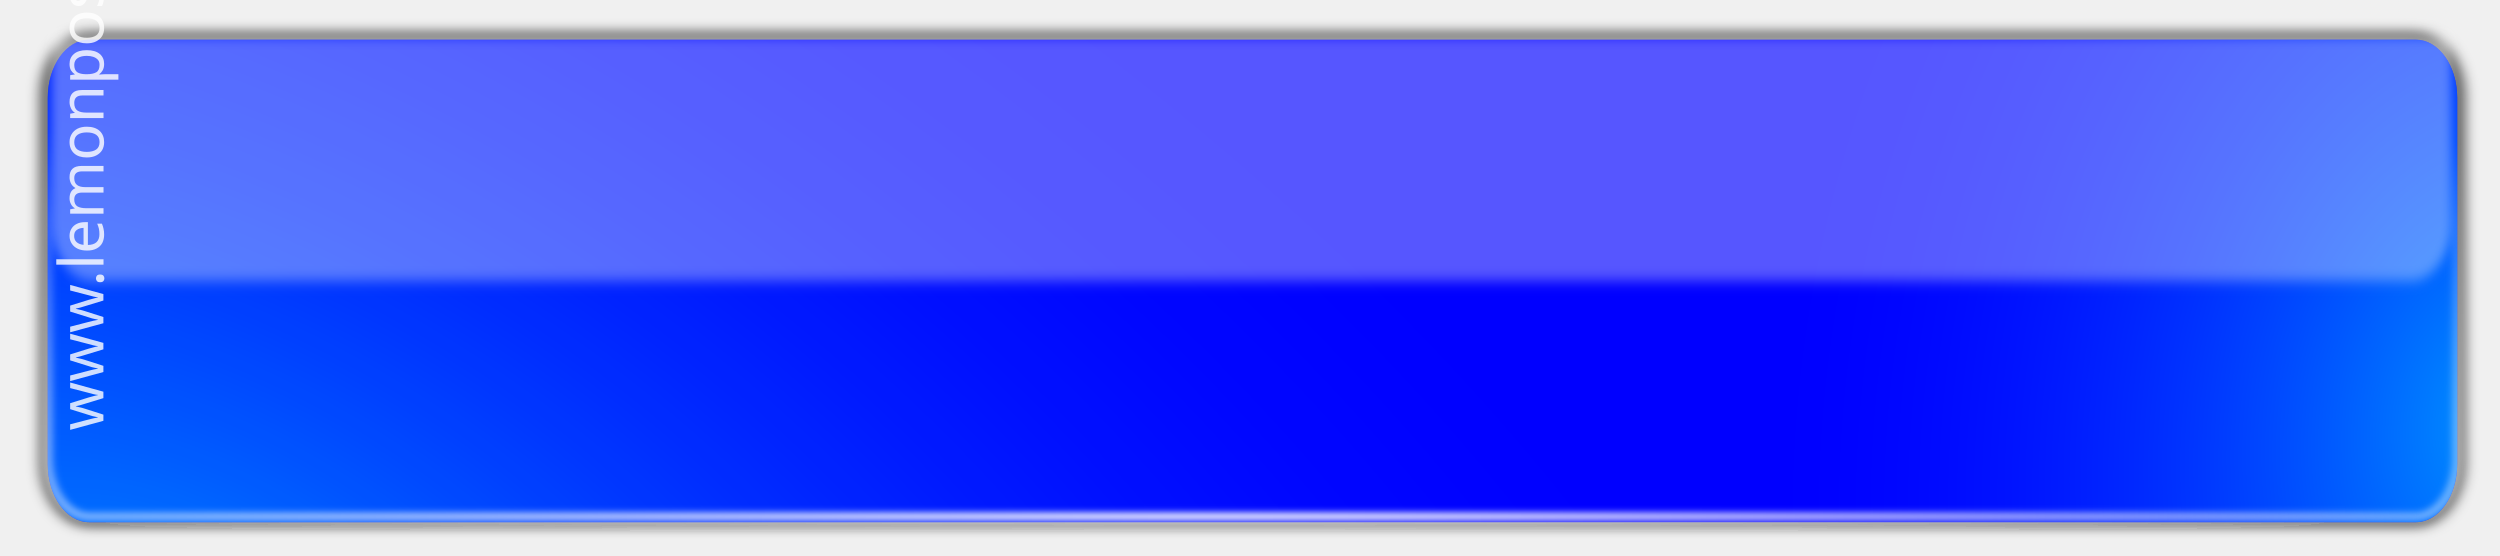
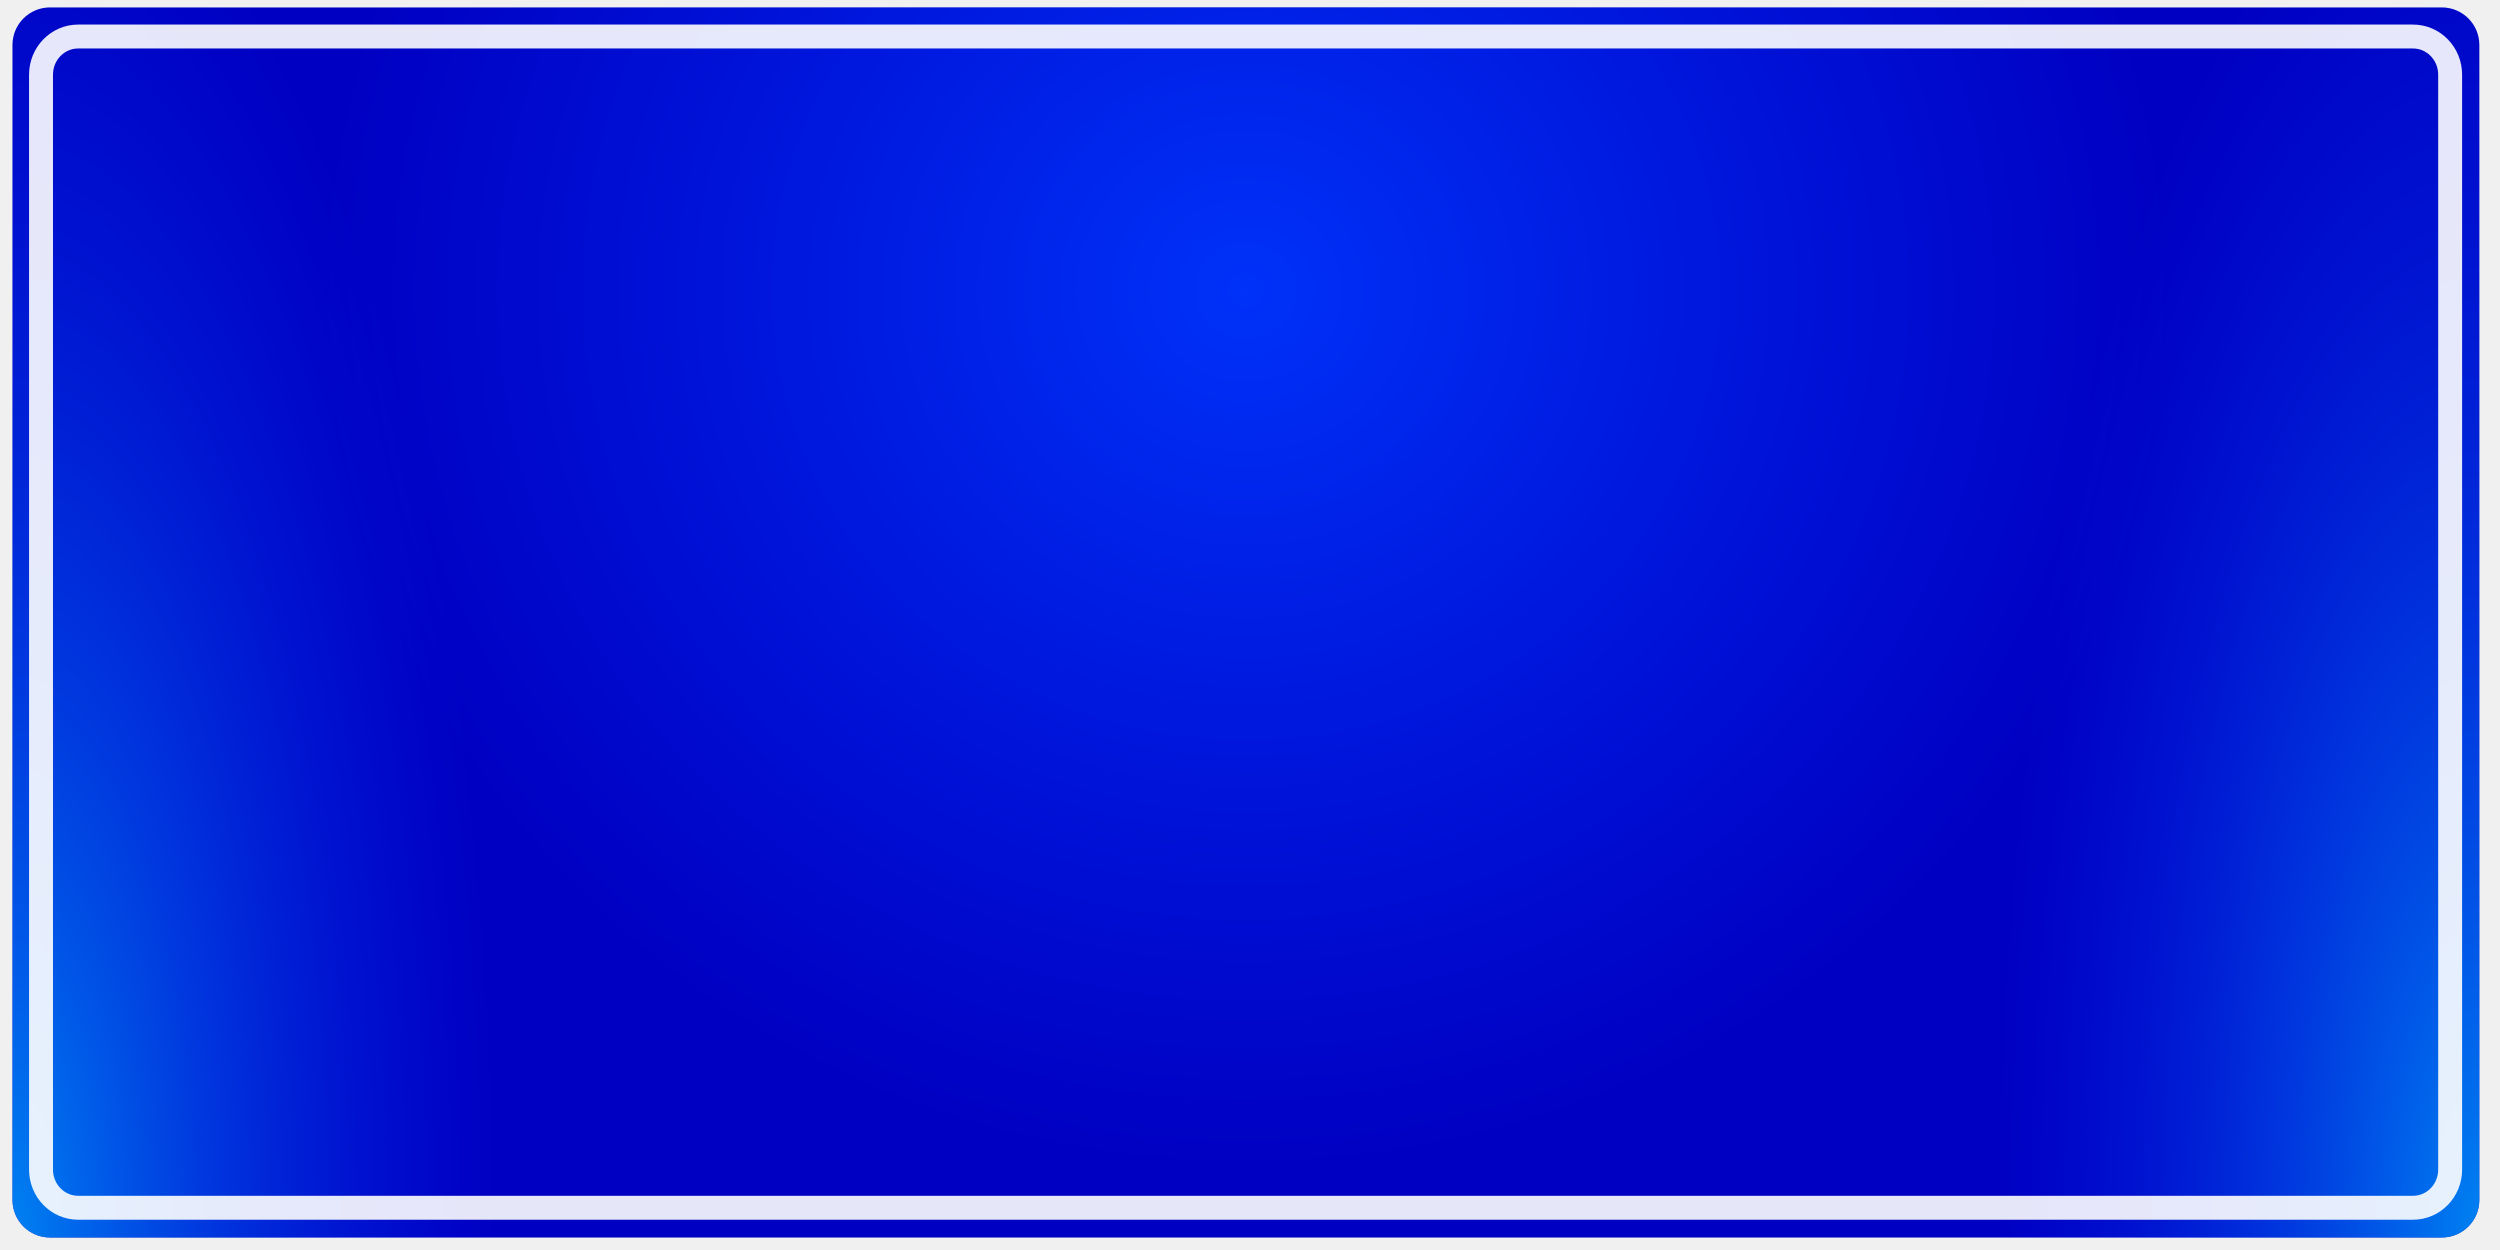
- <svg xmlns="http://www.w3.org/2000/svg" xmlns:xlink="http://www.w3.org/1999/xlink" width="315" height="70" id="svg3836" version="1.0">
+ <svg xmlns="http://www.w3.org/2000/svg" xmlns:xlink="http://www.w3.org/1999/xlink" width="200" height="100" id="svg3836" version="1.0">
  <defs id="defs3838">
+     <linearGradient id="linearGradient3348">
+       <stop id="stop3350" offset="0" style="stop-color:#00a8ff;stop-opacity:0.772;" />
+       <stop id="stop3352" offset="1" style="stop-color:#0030ff;stop-opacity:0;" />
+     </linearGradient>
+     <linearGradient id="linearGradient3337">
+       <stop style="stop-color:#0038ff;stop-opacity:0.886;" offset="0" id="stop3339" />
+       <stop style="stop-color:#0030ff;stop-opacity:0;" offset="1" id="stop3342" />
+     </linearGradient>
    <linearGradient id="linearGradient3301">
      <stop id="stop3303" offset="0" style="stop-color:#000000;stop-opacity:1;" />
      <stop id="stop3305" offset="1" style="stop-color:#000000;stop-opacity:0;" />
    </linearGradient>
    <linearGradient id="linearGradient4430">
      <stop id="stop4432" offset="0" style="stop-color:#ffffff;stop-opacity:0.325;" />
      <stop id="stop4434" offset="1" style="stop-color:#ffffff;stop-opacity:0;" />
    </linearGradient>
    <filter id="filter3826">
      <feGaussianBlur stdDeviation="2.247" id="feGaussianBlur3828" />
    </filter>
    <linearGradient id="linearGradient3234">
      <stop id="stop3236" offset="0" style="stop-color:#00aaff;stop-opacity:0.872;" />
      <stop id="stop3238" offset="1" style="stop-color:#0000ff;stop-opacity:0.094;" />
    </linearGradient>
    <filter id="filter3785">
      <feGaussianBlur stdDeviation="1.121" id="feGaussianBlur3787" />
    </filter>
    <linearGradient id="linearGradient3248">
      <stop style="stop-color:#ffffff;stop-opacity:1;" offset="0" id="stop3250" />
      <stop style="stop-color:#ffffff;stop-opacity:0;" offset="1" id="stop3252" />
    </linearGradient>
    <linearGradient id="linearGradient3339">
      <stop style="stop-color:#ffffff;stop-opacity:0.726;" offset="0" id="stop3341" />
      <stop style="stop-color:#ffffff;stop-opacity:0;" offset="1" id="stop3343" />
    </linearGradient>
    <radialGradient xlink:href="#linearGradient4430" id="radialGradient4426" gradientUnits="userSpaceOnUse" gradientTransform="matrix(0.3141901,-3.018474e-3,9.9593531e-4,8.7761785e-2,158.3208,199.0105)" cx="306.647" cy="-313.027" fx="306.648" fy="-313.026" r="361.03" />
    <radialGradient xlink:href="#linearGradient3248" id="radialGradient4428" gradientUnits="userSpaceOnUse" gradientTransform="matrix(0.2981272,-9.65057e-6,9.4496762e-4,8.3271148e-2,156.0975,191.8004)" cx="330.388" cy="-254.398" fx="330.388" fy="-254.398" r="380.5" />
    <radialGradient xlink:href="#linearGradient3339" id="radialGradient3283" gradientUnits="userSpaceOnUse" gradientTransform="matrix(0.9751867,-3.8687859e-3,7.2790865e-4,0.1834784,-33.52332,153.8826)" cx="370.629" cy="248.927" fx="370.629" fy="248.927" r="361.03" />
    <radialGradient xlink:href="#linearGradient3248" id="radialGradient3285" gradientUnits="userSpaceOnUse" gradientTransform="matrix(1.700731,-1.9499792e-2,4.3286101e-2,0.482417,-285.5784,224.4505)" cx="361.843" cy="-39.951" fx="361.843" fy="-39.951" r="380.5" />
    <radialGradient xlink:href="#linearGradient3301" id="radialGradient3299" gradientUnits="userSpaceOnUse" gradientTransform="matrix(6.9575372e-2,1.9620364e-3,-2.2523095e-3,8.8736462e-2,236.7955,192.5607)" cx="344.785" cy="-254.979" fx="344.785" fy="-254.979" r="380.5" />
    <radialGradient xlink:href="#linearGradient4430" id="radialGradient3319" gradientUnits="userSpaceOnUse" gradientTransform="matrix(0.3141901,-3.018474e-3,9.9593531e-4,8.7761785e-2,158.3208,199.0105)" cx="306.647" cy="-313.027" fx="306.648" fy="-313.026" r="361.03" />
    <radialGradient xlink:href="#linearGradient3248" id="radialGradient3321" gradientUnits="userSpaceOnUse" gradientTransform="matrix(0.2981272,-9.65057e-6,9.4496762e-4,8.3271148e-2,156.0975,191.8004)" cx="330.388" cy="-254.398" fx="330.388" fy="-254.398" r="380.5" />
    <radialGradient xlink:href="#linearGradient3301" id="radialGradient3323" gradientUnits="userSpaceOnUse" gradientTransform="matrix(6.9575372e-2,1.9620364e-3,-2.2523095e-3,8.8736462e-2,236.7955,192.5607)" cx="344.785" cy="-254.979" fx="344.785" fy="-254.979" r="380.5" />
    <radialGradient xlink:href="#linearGradient3301" id="radialGradient3326" gradientUnits="userSpaceOnUse" gradientTransform="matrix(6.9431744e-2,4.8796592e-3,-5.68287e-3,8.407376e-2,235.9704,190.3661)" cx="344.796" cy="-254.969" fx="344.796" fy="-254.969" r="380.5" />
    <radialGradient xlink:href="#linearGradient4430" id="radialGradient3329" gradientUnits="userSpaceOnUse" gradientTransform="matrix(0.3141901,-3.018474e-3,9.9593531e-4,8.7761785e-2,158.3208,199.0105)" cx="306.647" cy="-313.027" fx="306.648" fy="-313.026" r="361.03" />
    <radialGradient xlink:href="#linearGradient3248" id="radialGradient3331" gradientUnits="userSpaceOnUse" gradientTransform="matrix(0.2981272,-9.65057e-6,9.4496762e-4,8.3271148e-2,156.0975,191.8004)" cx="330.388" cy="-254.398" fx="330.388" fy="-254.398" r="380.5" />
-     <filter id="filter3333">
-       <feGaussianBlur stdDeviation="0.789" id="feGaussianBlur3335" />
-     </filter>
    <radialGradient xlink:href="#linearGradient3339" id="radialGradient3748" gradientUnits="userSpaceOnUse" gradientTransform="matrix(0.9751867,-3.8687859e-3,7.2790865e-4,0.1834784,-33.52332,155.2968)" cx="370.629" cy="248.927" fx="370.629" fy="248.927" r="361.03" />
    <radialGradient xlink:href="#linearGradient3234" id="radialGradient3750" gradientUnits="userSpaceOnUse" gradientTransform="matrix(0.5748684,0.249736,-7.7321925e-2,0.3462903,-656.8925,-49.03125)" cx="792.688" cy="-717.489" fx="792.688" fy="-717.489" r="380" />
    <radialGradient xlink:href="#linearGradient3234" id="radialGradient3752" gradientUnits="userSpaceOnUse" gradientTransform="matrix(-0.1274889,-0.2555353,0.2038522,-0.1997763,660.7182,178.8521)" cx="863.002" cy="-553.407" fx="863.002" fy="-553.407" r="380" />
    <radialGradient xlink:href="#linearGradient3248" id="radialGradient3754" gradientUnits="userSpaceOnUse" gradientTransform="matrix(1.700731,-1.9499792e-2,4.3286101e-2,0.482417,-285.5784,224.4505)" cx="361.843" cy="-39.951" fx="361.843" fy="-39.951" r="380.5" />
    <radialGradient xlink:href="#linearGradient4430" id="radialGradient3757" gradientUnits="userSpaceOnUse" gradientTransform="matrix(0.3141901,-3.018474e-3,9.9593531e-4,8.7761785e-2,158.3208,199.0105)" cx="306.647" cy="-313.027" fx="306.648" fy="-313.026" r="361.03" />
    <radialGradient xlink:href="#linearGradient3248" id="radialGradient3760" gradientUnits="userSpaceOnUse" gradientTransform="matrix(0.2981272,-9.65057e-6,9.4496762e-4,8.3271148e-2,156.0975,191.8004)" cx="330.388" cy="-254.398" fx="330.388" fy="-254.398" r="380.5" />
    <radialGradient xlink:href="#linearGradient3301" id="radialGradient3762" gradientUnits="userSpaceOnUse" gradientTransform="matrix(6.9431744e-2,4.8796592e-3,-5.68287e-3,8.407376e-2,235.9704,190.3661)" cx="344.796" cy="-254.969" fx="344.796" fy="-254.969" r="380.5" />
    <radialGradient xlink:href="#linearGradient3234" id="radialGradient6239" gradientUnits="userSpaceOnUse" gradientTransform="matrix(-0.1274889,-0.2555353,0.2038522,-0.1997763,537.7081,162.8521)" cx="863.002" cy="-553.407" fx="863.002" fy="-553.407" r="380" />
    <radialGradient xlink:href="#linearGradient3234" id="radialGradient6243" gradientUnits="userSpaceOnUse" gradientTransform="matrix(0.5748684,0.249736,-7.7321925e-2,0.3462903,-533.8824,-33.03125)" cx="792.688" cy="-717.489" fx="792.688" fy="-717.489" r="380" />
    <radialGradient xlink:href="#linearGradient4430" id="radialGradient6247" gradientUnits="userSpaceOnUse" gradientTransform="matrix(0.3141901,-3.018474e-3,9.9593531e-4,8.7761785e-2,158.3208,199.0105)" cx="306.647" cy="-313.027" fx="306.648" fy="-313.026" r="361.03" />
    <radialGradient xlink:href="#linearGradient3248" id="radialGradient6249" gradientUnits="userSpaceOnUse" gradientTransform="matrix(0.2981272,-9.65057e-6,9.4496762e-4,8.3271148e-2,156.0975,191.8004)" cx="330.388" cy="-254.398" fx="330.388" fy="-254.398" r="380.5" />
    <radialGradient xlink:href="#linearGradient3301" id="radialGradient6251" gradientUnits="userSpaceOnUse" gradientTransform="matrix(6.9431744e-2,4.8796592e-3,-5.68287e-3,8.407376e-2,235.9704,190.3661)" cx="344.796" cy="-254.969" fx="344.796" fy="-254.969" r="380.5" />
    <radialGradient xlink:href="#linearGradient4430" id="radialGradient6277" gradientUnits="userSpaceOnUse" gradientTransform="matrix(0.3141901,-3.018474e-3,9.9593531e-4,8.7761785e-2,158.3208,199.0105)" cx="306.647" cy="-313.027" fx="306.648" fy="-313.026" r="361.03" />
    <radialGradient xlink:href="#linearGradient3248" id="radialGradient6279" gradientUnits="userSpaceOnUse" gradientTransform="matrix(0.2981272,-9.65057e-6,9.4496762e-4,8.3271148e-2,156.0975,191.8004)" cx="330.388" cy="-254.398" fx="330.388" fy="-254.398" r="380.5" />
    <radialGradient xlink:href="#linearGradient3301" id="radialGradient6281" gradientUnits="userSpaceOnUse" gradientTransform="matrix(6.9431744e-2,4.8796592e-3,-5.68287e-3,8.407376e-2,235.9704,190.3661)" cx="344.796" cy="-254.969" fx="344.796" fy="-254.969" r="380.5" />
    <radialGradient xlink:href="#linearGradient4430" id="radialGradient6294" gradientUnits="userSpaceOnUse" gradientTransform="matrix(0.3141901,-3.018474e-3,9.9593531e-4,8.7761785e-2,158.3208,199.0105)" cx="306.647" cy="-313.027" fx="306.648" fy="-313.026" r="361.03" />
    <radialGradient xlink:href="#linearGradient3248" id="radialGradient6296" gradientUnits="userSpaceOnUse" gradientTransform="matrix(0.2981272,-9.65057e-6,9.4496762e-4,8.3271148e-2,156.0975,191.8004)" cx="330.388" cy="-254.398" fx="330.388" fy="-254.398" r="380.5" />
    <radialGradient xlink:href="#linearGradient3301" id="radialGradient6298" gradientUnits="userSpaceOnUse" gradientTransform="matrix(6.9431744e-2,4.8796592e-3,-5.68287e-3,8.407376e-2,235.9704,190.3661)" cx="344.796" cy="-254.969" fx="344.796" fy="-254.969" r="380.5" />
+     <radialGradient xlink:href="#linearGradient3348" id="radialGradient3374" gradientUnits="userSpaceOnUse" gradientTransform="matrix(0.3906838,-3.6931346e-8,6.4817955e-8,0.4958209,-143.0638,8.160348)" cx="358.345" cy="121.733" fx="358.345" fy="121.733" r="156.176" />
+     <radialGradient xlink:href="#linearGradient3348" id="radialGradient3377" gradientUnits="userSpaceOnUse" gradientTransform="matrix(0.3906838,-3.6931346e-8,6.4817955e-8,0.4958209,172.2933,8.160348)" cx="358.345" cy="121.733" fx="358.345" fy="121.733" r="156.176" />
+     <radialGradient xlink:href="#linearGradient3337" id="radialGradient3380" gradientUnits="userSpaceOnUse" gradientTransform="matrix(0.7450845,-6.8096561e-8,3.5622232e-8,0.3056773,40.19471,24.42529)" cx="157.679" cy="-23.707" fx="157.679" fy="-23.707" r="156.176" />
+     <radialGradient xlink:href="#linearGradient3337" id="radialGradient3412" gradientUnits="userSpaceOnUse" gradientTransform="matrix(0.7450845,-6.8096561e-8,3.5622232e-8,0.3056773,40.19471,24.42529)" cx="157.679" cy="-23.707" fx="157.679" fy="-23.707" r="156.176" />
+     <radialGradient xlink:href="#linearGradient3348" id="radialGradient3414" gradientUnits="userSpaceOnUse" gradientTransform="matrix(0.3906838,-3.6931346e-8,6.4817955e-8,0.4958209,172.2933,8.160348)" cx="358.345" cy="121.733" fx="358.345" fy="121.733" r="156.176" />
+     <radialGradient xlink:href="#linearGradient3348" id="radialGradient3416" gradientUnits="userSpaceOnUse" gradientTransform="matrix(0.3906838,-3.6931346e-8,6.4817955e-8,0.4958209,-143.0638,8.160348)" cx="358.345" cy="121.733" fx="358.345" fy="121.733" r="156.176" />
+     <radialGradient xlink:href="#linearGradient3348" id="radialGradient3420" gradientUnits="userSpaceOnUse" gradientTransform="matrix(0.2493299,-5.4503121e-8,4.1366073e-8,0.7317303,-90.34625,9.924247)" cx="358.345" cy="121.733" fx="358.345" fy="121.733" r="156.176" />
+     <radialGradient xlink:href="#linearGradient3348" id="radialGradient3423" gradientUnits="userSpaceOnUse" gradientTransform="matrix(0.2493299,-5.4503121e-8,4.1366073e-8,0.7317303,109.0002,9.924247)" cx="358.345" cy="121.733" fx="358.345" fy="121.733" r="156.176" />
+     <radialGradient xlink:href="#linearGradient3337" id="radialGradient3426" gradientUnits="userSpaceOnUse" gradientTransform="matrix(0.4755043,-1.0049661e-7,2.2733698e-8,0.4511173,24.69638,33.92798)" cx="157.679" cy="-23.707" fx="157.679" fy="-23.707" r="156.176" />
  </defs>
  <g id="layer1">
-     <g id="g6307">
-       <rect transform="matrix(0.4222009,0,0,0.3498672,13.65953,1.372877)" style="fill:url(#radialGradient3748);fill-opacity:1;stroke:#000000;stroke-width:3;stroke-miterlimit:4;stroke-dasharray:none;stroke-opacity:1;filter:url(#filter3826)" id="rect3815" width="719.061" height="173.767" x="-18.099" y="9.778" rx="12.346" ry="20.908" />
-       <rect style="fill:#0000ff;fill-opacity:1;stroke:none;stroke-width:1;stroke-miterlimit:4;stroke-dasharray:none;stroke-opacity:1" id="rect3350" width="303.588" height="60.795" x="6.018" y="4.999" rx="5.212" ry="7.315" />
-       <rect transform="scale(-1,-1)" ry="7.315" rx="5.212" y="-65.794" x="-309.606" height="60.795" width="303.588" id="rect3287" style="fill:url(#radialGradient6243);fill-opacity:1;stroke:none;stroke-width:1;stroke-miterlimit:4;stroke-dasharray:none;stroke-opacity:1" />
-       <rect ry="7.315" rx="5.212" y="4.999" x="6.018" height="60.795" width="303.588" id="rect3352" style="fill:#000000;fill-opacity:0;stroke:none;stroke-width:1;stroke-miterlimit:4;stroke-dasharray:none;stroke-opacity:1" />
-       <rect style="fill:url(#radialGradient6239);fill-opacity:1;stroke:none;stroke-width:1;stroke-miterlimit:4;stroke-dasharray:none;stroke-opacity:1" id="rect3354" width="303.588" height="60.795" x="6.018" y="4.999" rx="5.212" ry="7.315" />
-       <rect transform="matrix(0.4222009,0,0,0.3498672,13.65953,1.372877)" ry="20.908" rx="12.346" y="8.364" x="-18.099" height="173.767" width="719.061" id="rect3356" style="fill:none;fill-opacity:1;stroke:url(#radialGradient3754);stroke-width:3;stroke-miterlimit:4;stroke-dasharray:none;stroke-opacity:1;filter:url(#filter3785)" />
-       <path transform="matrix(0.5212357,0,0,0.7314854,0.3805,-2.320755)" id="rect4406" d="M 11.812,9.346 L 11.812,41.565 C 11.812,47.105 16.264,51.565 21.781,51.565 L 581.875,51.565 C 587.392,51.565 591.812,47.105 591.812,41.565 L 591.812,9.346 L 11.812,9.346 z" style="fill:#ffffff;fill-opacity:0.337;stroke:none;stroke-width:3;stroke-miterlimit:4;stroke-dasharray:none;stroke-opacity:1;filter:url(#filter3785)" />
-       <text transform="matrix(0,-1,1,0,0,0)" id="text6269" y="13.045" x="-54.256" style="font-size:7.824px;font-style:normal;font-variant:normal;font-weight:normal;font-stretch:normal;text-align:start;line-height:125%;writing-mode:lr-tb;text-anchor:start;fill:#ffffff;fill-opacity:0.806;stroke:none;stroke-width:1px;stroke-linecap:butt;stroke-linejoin:miter;stroke-opacity:1;font-family:SwingSet BB;-inkscape-font-specification:SwingSet BB" xml:space="preserve">
-         <tspan y="13.045" x="-54.256" id="tspan6271">www.lemonpos.org</tspan>
-       </text>
-     </g>
+     <rect style="fill:#0000c2;fill-opacity:1;stroke:none;stroke-width:1.485;stroke-linecap:round;stroke-linejoin:round;stroke-miterlimit:4;stroke-dasharray:none;stroke-dashoffset:0;stroke-opacity:1" id="rect2555" width="197.346" height="98.405" x="1" y="0.595" rx="3" ry="3" />
+     <rect ry="3" rx="3" y="0.595" x="1" height="98.405" width="197.346" id="rect3327" style="fill:url(#radialGradient3426);fill-opacity:1;stroke:none;stroke-width:1.485;stroke-linecap:round;stroke-linejoin:round;stroke-miterlimit:4;stroke-dasharray:none;stroke-dashoffset:0;stroke-opacity:1" />
+     <rect style="fill:url(#radialGradient3423);fill-opacity:1;stroke:none;stroke-width:1.485;stroke-linecap:round;stroke-linejoin:round;stroke-miterlimit:4;stroke-dasharray:none;stroke-dashoffset:0;stroke-opacity:1" id="rect3346" width="197.346" height="98.405" x="1" y="0.595" rx="3" ry="3" />
+     <rect ry="3" rx="3" y="0.595" x="-198.346" height="98.405" width="197.346" id="rect3357" style="fill:url(#radialGradient3420);fill-opacity:1;stroke:none;stroke-width:1.485;stroke-linecap:round;stroke-linejoin:round;stroke-miterlimit:4;stroke-dasharray:none;stroke-dashoffset:0;stroke-opacity:1" transform="scale(-1,1)" />
+     <rect style="opacity:0.9;fill:none;fill-opacity:1;stroke:#ffffff;stroke-width:1.914;stroke-linecap:round;stroke-linejoin:round;stroke-miterlimit:4;stroke-dasharray:none;stroke-dashoffset:0;stroke-opacity:1" id="rect3383" width="192.73" height="93.699" x="3.282" y="2.922" rx="2.97" ry="3.052" />
  </g>
</svg>
